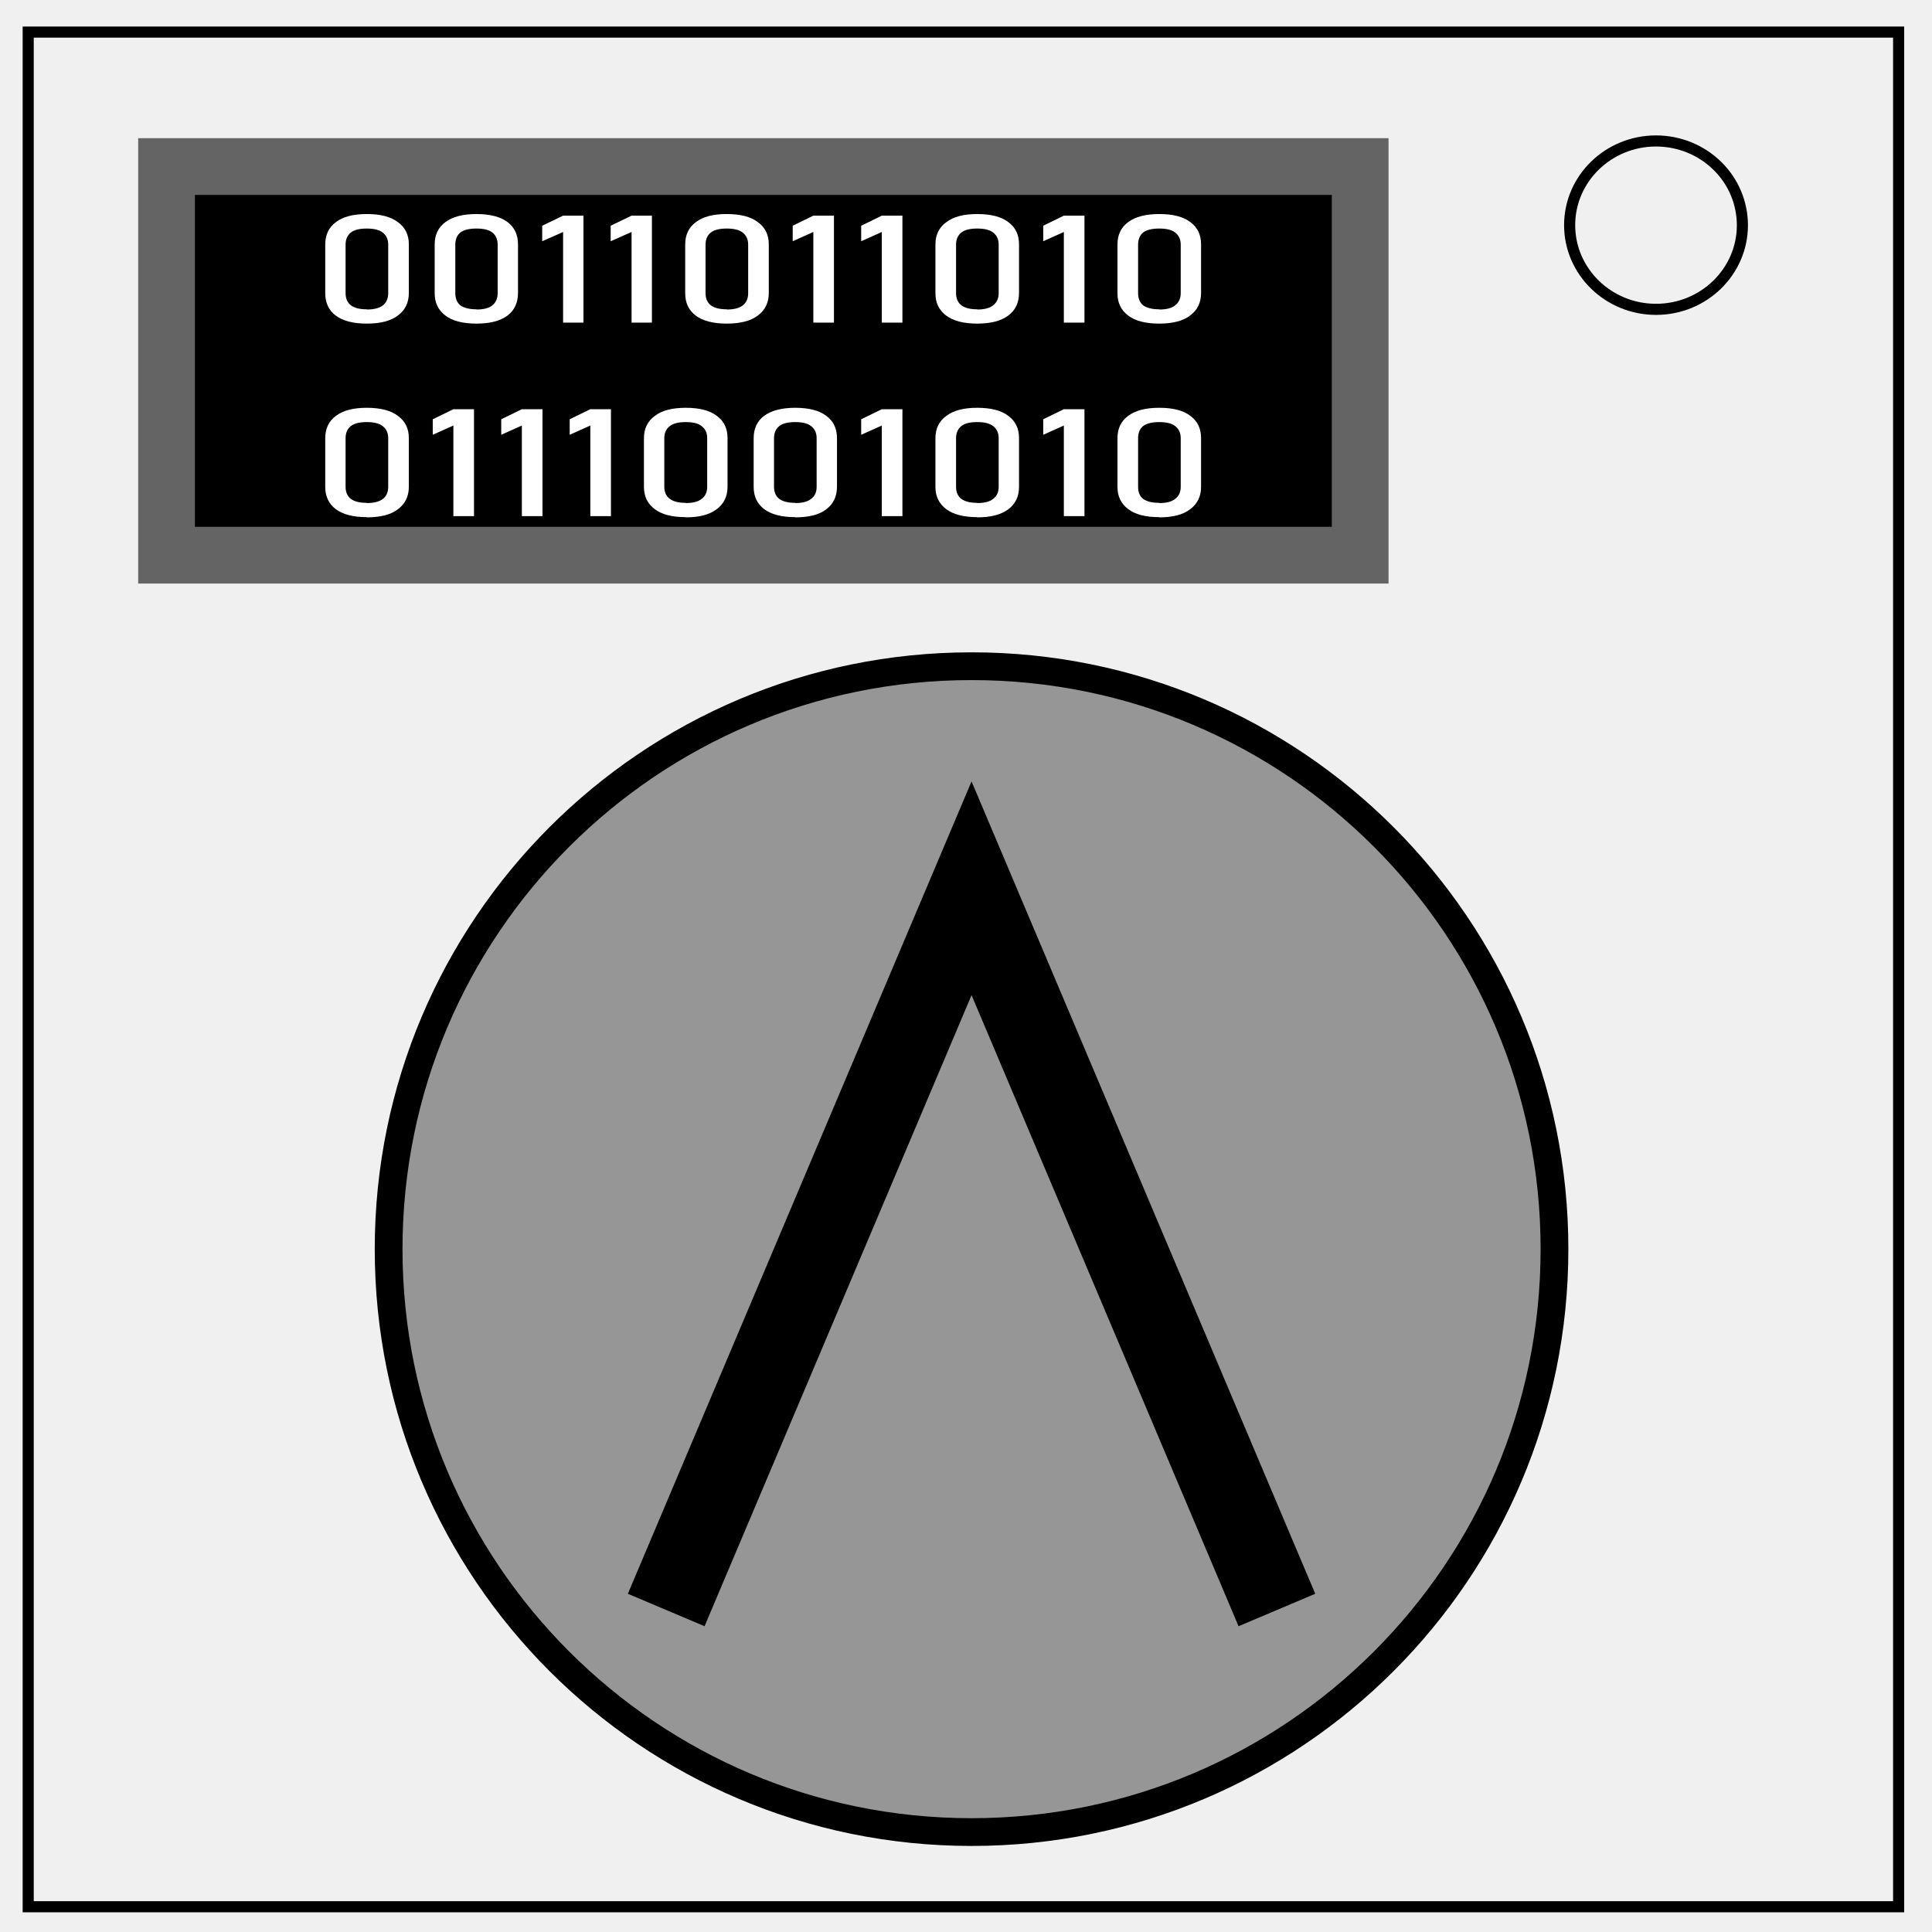
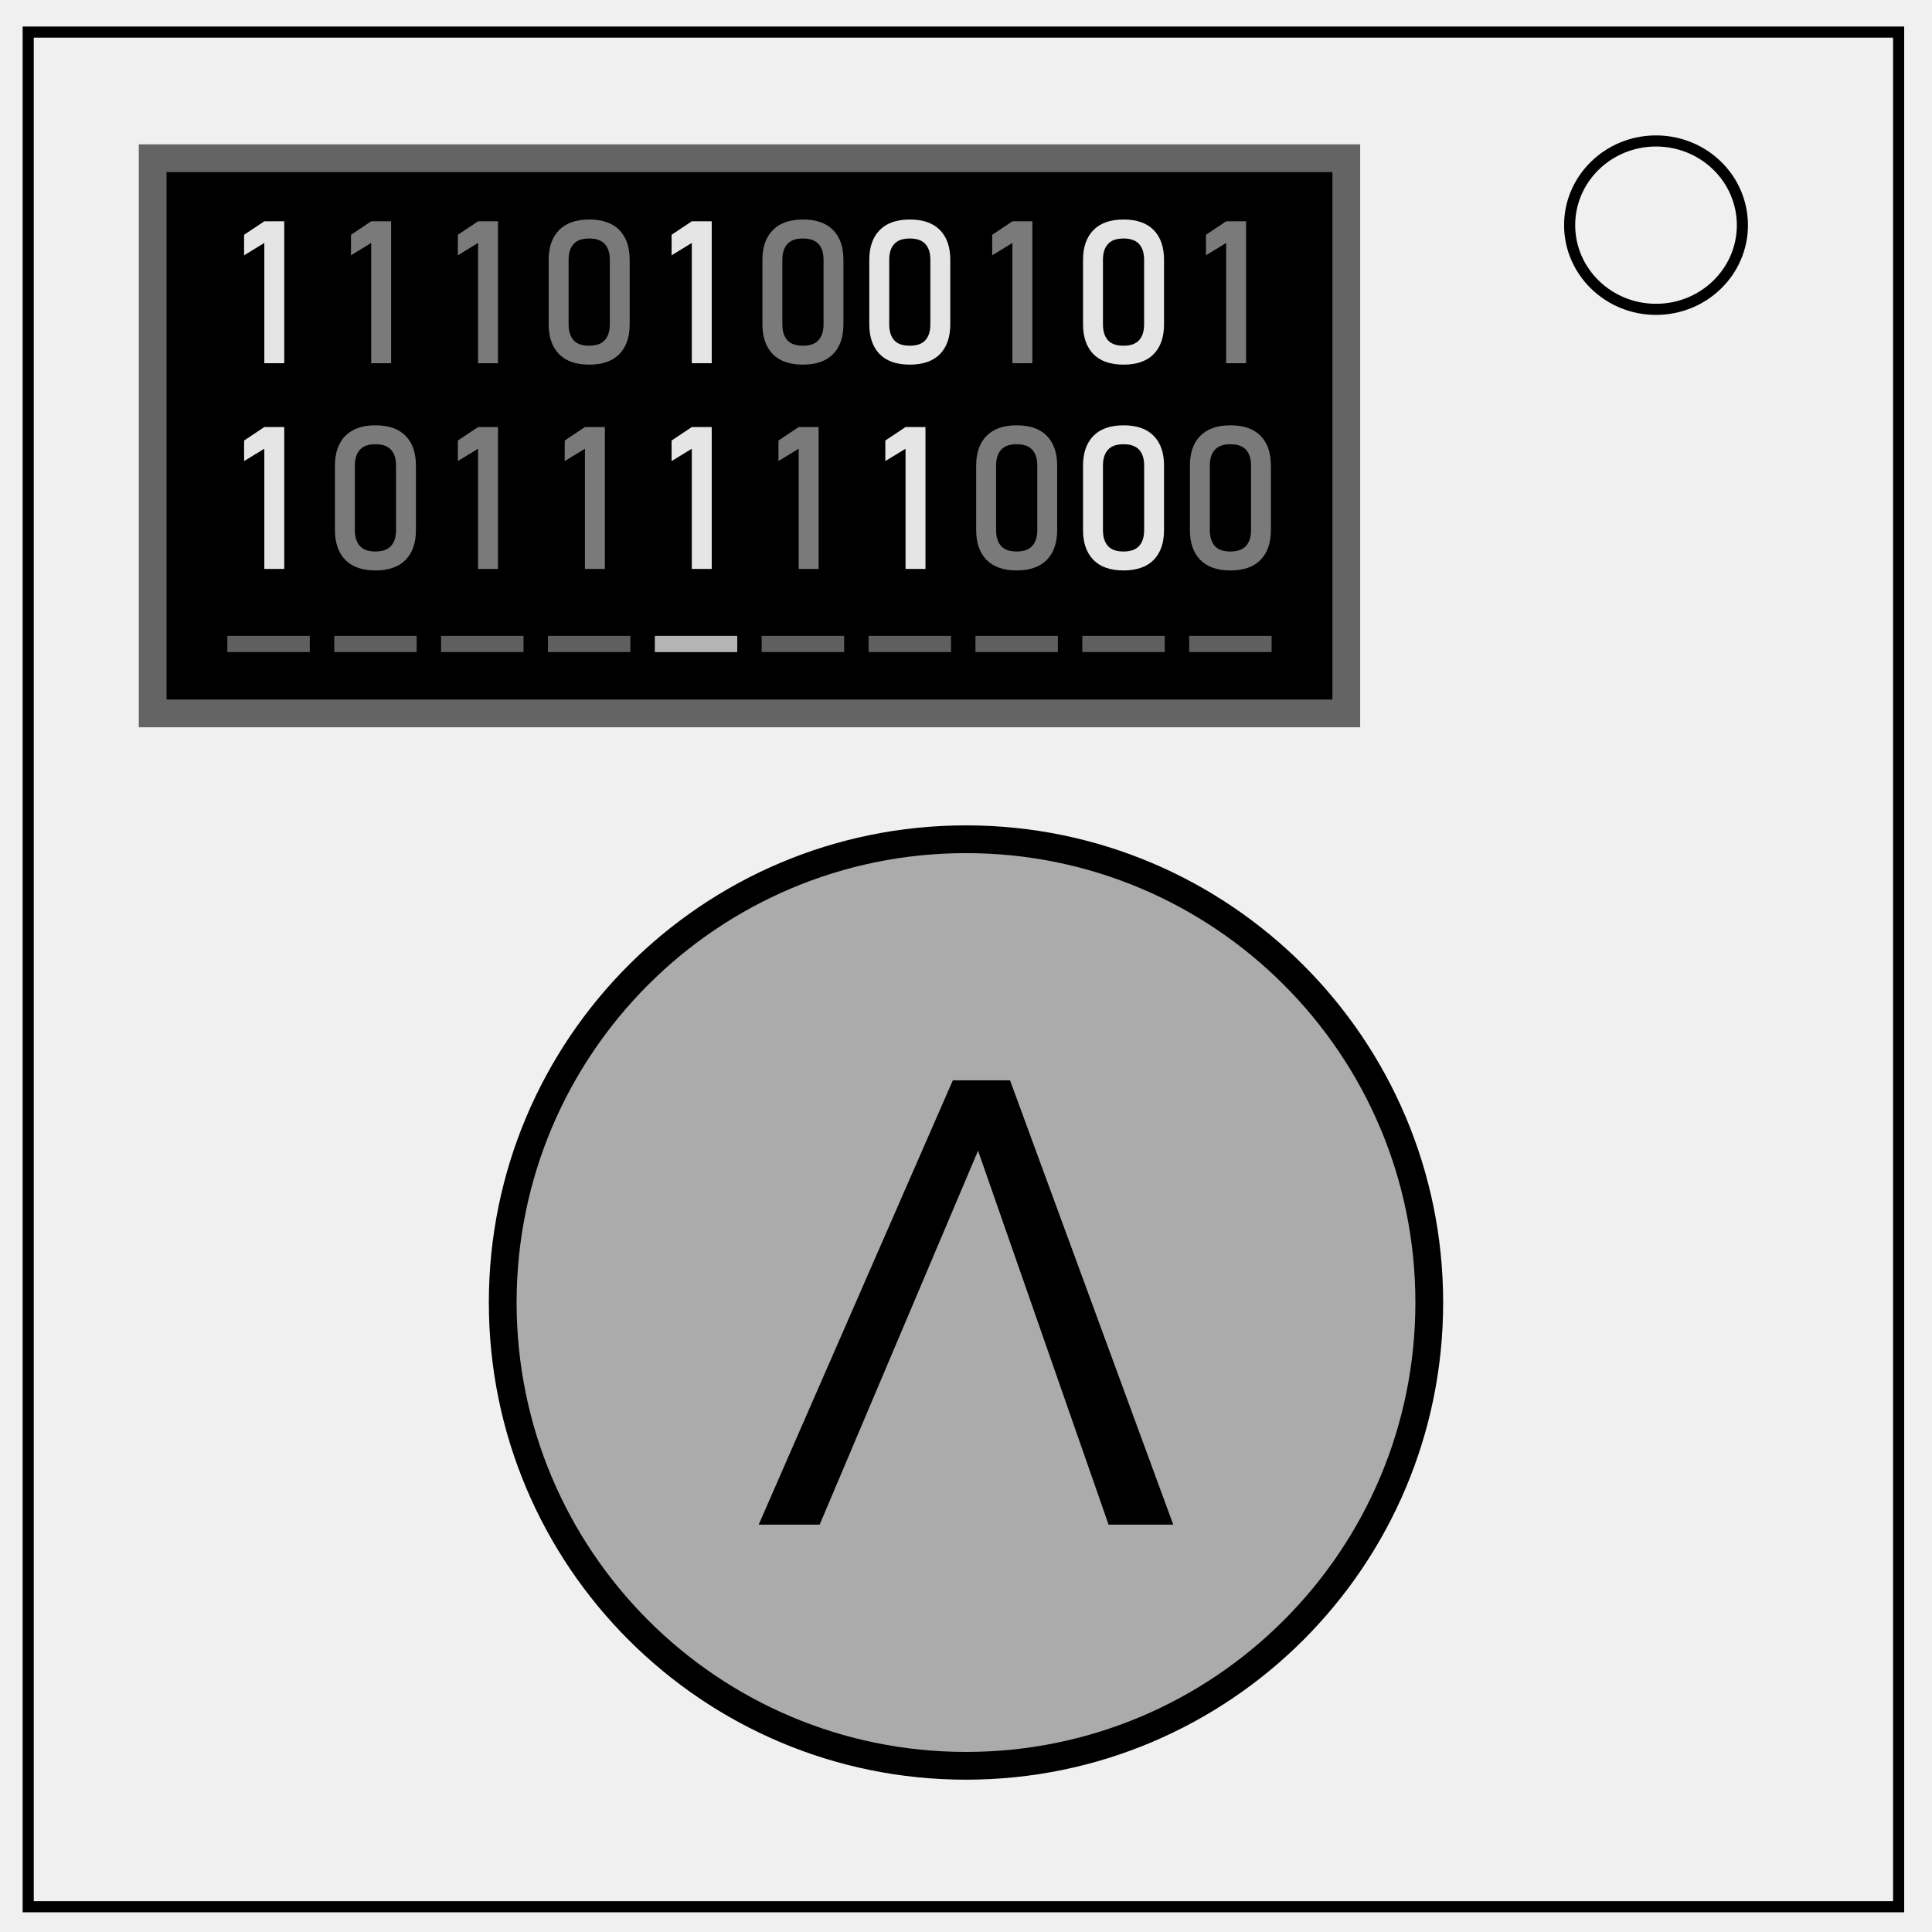
<svg xmlns="http://www.w3.org/2000/svg" fill="none" viewBox="0 0 348 348">
  <path stroke="#000" stroke-width="2" d="M5.08 5.78h336.91v337.67H5.08z" />
+   <path fill="#000" stroke="#646464" stroke-width="5" d="M27.5 28.5h215v100h-215z" />
+   <circle cx="175" cy="225" r="105" fill="#ababab" stroke="#000" stroke-width="6.29" transform="translate(34.92 55.8) scale(.79474)" />
  <path stroke="#000" stroke-width="2" d="M282.73 40.55c0-8.37 6.97-15.16 15.56-15.16 4.13 0 8.09 1.6 11 4.44a14.97 14.97 0 014.56 10.72c0 8.38-6.96 15.17-15.56 15.17-8.59 0-15.56-6.8-15.56-15.17z" />
-   <path stroke="#000" stroke-width="10" d="M140 190l35 80 35-80" />
-   <path fill="#000" stroke="#646464" stroke-width="10.22" d="M30 30h215v70H30z" />
-   <circle cx="175" cy="225" r="105" fill="#969696" stroke="#000" stroke-width="5" />
-   <g fill="#fff" transform="matrix(4.95315 0 0 3.62772 -241.33 -111.96)">
-     <path d="M62.06 46.93q-.74 0-1.13-.4-.38-.4-.38-1.1V43q0-.72.39-1.11.38-.4 1.12-.4.75 0 1.13.4.4.39.4 1.1v2.42q0 .72-.4 1.12-.38.4-1.13.4zm0-.7q.4 0 .59-.21.19-.21.19-.6v-2.41q0-.39-.2-.6-.18-.2-.58-.2-.4 0-.58.2-.19.21-.19.6v2.41q0 .39.19.6.19.2.58.2z" />
-     <path d="M66.05 46.93q-.75 0-1.13-.4-.39-.4-.39-1.1V43q0-.72.39-1.11.39-.4 1.13-.4.74 0 1.13.4.38.39.38 1.1v2.42q0 .72-.38 1.12-.39.4-1.13.4zm0-.7q.4 0 .58-.21.19-.21.19-.6v-2.41q0-.39-.19-.6-.18-.2-.58-.2-.4 0-.59.2-.18.21-.18.6v2.41q0 .39.18.6.2.2.59.2z" />
-     <path d="M69.94 46.88h-.74v-4.5l-.76.46v-.77l.76-.5h.74z" />
-     <path d="M72.43 46.88h-.74v-4.5l-.76.46v-.77l.76-.5h.74z" />
-     <path d="M75.15 46.93q-.74 0-1.13-.4-.38-.4-.38-1.1V43q0-.72.39-1.11.38-.4 1.12-.4.75 0 1.13.4.4.39.4 1.1v2.42q0 .72-.4 1.12-.38.4-1.13.4zm0-.7q.4 0 .59-.21.19-.21.19-.6v-2.41q0-.39-.2-.6-.18-.2-.58-.2-.4 0-.58.2-.19.21-.19.6v2.41q0 .39.19.6.19.2.58.2z" />
-     <path d="M79.05 46.88h-.75v-4.5l-.75.46v-.77l.75-.5h.75z" />
-     <path d="M81.54 46.88h-.75v-4.5l-.75.46v-.77l.75-.5h.75z" />
-     <path d="M84.26 46.93q-.74 0-1.13-.4-.39-.4-.39-1.1V43q0-.72.4-1.11.38-.4 1.12-.4.75 0 1.13.4.39.39.39 1.1v2.42q0 .72-.39 1.12-.39.4-1.13.4zm0-.7q.4 0 .58-.21.2-.21.2-.6v-2.41q0-.39-.2-.6-.18-.2-.58-.2-.4 0-.58.2-.19.21-.19.6v2.41q0 .39.19.6.19.2.58.2z" />
-     <path d="M88.16 46.88h-.75v-4.5l-.75.46v-.77l.75-.5h.75z" />
-     <path d="M90.88 46.93q-.75 0-1.13-.4-.39-.4-.39-1.1V43q0-.72.39-1.11.39-.4 1.13-.4.75 0 1.13.4.39.39.39 1.1v2.42q0 .72-.4 1.12-.38.4-1.12.4zm0-.7q.4 0 .58-.21.2-.21.2-.6v-2.41q0-.39-.2-.6-.18-.2-.58-.2-.4 0-.59.2-.18.21-.18.6v2.41q0 .39.18.6.2.2.59.2z" />
-     <path d="M62.06 56.54q-.74 0-1.13-.4-.38-.4-.38-1.1v-2.42q0-.72.39-1.11.38-.4 1.12-.4.75 0 1.13.4.4.39.4 1.1v2.42q0 .72-.4 1.12-.38.4-1.13.4zm0-.7q.4 0 .59-.21.19-.2.19-.6v-2.41q0-.39-.2-.6-.18-.2-.58-.2-.4 0-.58.2-.19.21-.19.6v2.41q0 .4.19.6.19.2.58.2z" />
-     <path d="M65.96 56.49h-.75v-4.5l-.75.46v-.77l.75-.5h.75z" />
-     <path d="M68.45 56.49h-.75v-4.5l-.75.46v-.77l.75-.5h.75z" />
-     <path d="M70.94 56.49h-.75v-4.5l-.75.46v-.77l.75-.5h.75z" />
-     <path d="M73.66 56.54q-.75 0-1.13-.4-.39-.4-.39-1.1v-2.42q0-.72.4-1.11.38-.4 1.12-.4.75 0 1.13.4.39.39.39 1.1v2.42q0 .72-.4 1.12-.38.4-1.12.4zm0-.7q.4 0 .58-.21.2-.2.2-.6v-2.41q0-.39-.2-.6-.18-.2-.58-.2-.4 0-.58.2-.2.21-.2.6v2.41q0 .4.2.6.19.2.58.2z" />
-     <path d="M77.64 56.54q-.74 0-1.13-.4-.38-.4-.38-1.1v-2.42q0-.72.38-1.11.4-.4 1.13-.4.75 0 1.13.4.39.39.39 1.1v2.42q0 .72-.39 1.12-.38.4-1.13.4zm0-.7q.4 0 .58-.21.2-.2.2-.6v-2.41q0-.39-.2-.6-.18-.2-.58-.2-.4 0-.58.2-.19.21-.19.6v2.41q0 .4.19.6.19.2.58.2z" />
-     <path d="M81.54 56.49h-.75v-4.5l-.75.46v-.77l.75-.5h.75z" />
-     <path d="M84.26 56.54q-.74 0-1.13-.4-.39-.4-.39-1.1v-2.42q0-.72.4-1.11.38-.4 1.12-.4.75 0 1.13.4.39.39.39 1.1v2.42q0 .72-.39 1.12-.39.4-1.13.4zm0-.7q.4 0 .58-.21.2-.2.2-.6v-2.41q0-.39-.2-.6-.18-.2-.58-.2-.4 0-.58.2-.19.21-.19.6v2.41q0 .4.19.6.19.2.58.2z" />
-     <path d="M88.16 56.49h-.75v-4.5l-.75.46v-.77l.75-.5h.75z" />
-     <path d="M90.88 56.54q-.75 0-1.13-.4-.39-.4-.39-1.1v-2.42q0-.72.39-1.11.39-.4 1.13-.4.75 0 1.13.4.39.39.39 1.1v2.42q0 .72-.4 1.12-.38.4-1.12.4zm0-.7q.4 0 .58-.21.2-.2.2-.6v-2.41q0-.39-.2-.6-.18-.2-.58-.2-.4 0-.59.2-.18.21-.18.6v2.41q0 .4.18.6.2.2.59.2z" />
-   </g>
-   <path stroke="#000" stroke-width="15" d="M120 290l55-130 55 130" />
+   <path fill="#000" d="M136.66 274.62l34.97-80.03h10.3l29.4 80.03h-11.65l-23.51-67.35-28.53 67.35z" />
+   <path fill="#7a7a7a" d="M106.13 39.54c-2.38 0-4.2.64-5.44 1.92-1.24 1.27-1.86 3.05-1.86 5.34v11.62c0 2.29.62 4.07 1.85 5.35 1.24 1.27 3.05 1.91 5.44 1.91 2.38 0 4.2-.63 5.44-1.9 1.24-1.27 1.86-3.06 1.86-5.36V46.8c0-2.3-.62-4.1-1.86-5.36-1.23-1.26-3.04-1.9-5.44-1.9zm38.5 0c-2.38 0-4.2.64-5.44 1.92-1.24 1.27-1.86 3.05-1.86 5.34v11.62c0 2.29.62 4.07 1.85 5.35 1.24 1.27 3.05 1.91 5.44 1.91 2.38 0 4.2-.63 5.44-1.9 1.24-1.27 1.86-3.06 1.86-5.36V46.8c0-2.3-.62-4.1-1.86-5.36-1.23-1.26-3.04-1.9-5.44-1.9zm-77.77.32l-3.64 2.43v3.7l3.64-2.23v21.66h3.59V39.86h-3.59zm19.25 0l-3.64 2.43v3.7l3.64-2.23v21.66h3.59V39.86h-3.6zm96.25 0l-3.64 2.43v3.7l3.64-2.23v21.66h3.59V39.86h-3.6zm38.5 0l-3.64 2.43v3.7l3.64-2.23v21.66h3.59V39.86h-3.6zm-114.74 3.1c1.28 0 2.22.33 2.82 1 .6.65.9 1.6.9 2.84v11.62c0 1.25-.31 2.2-.92 2.87-.6.66-1.53.98-2.8.98-1.26 0-2.2-.32-2.8-.98-.6-.67-.9-1.62-.9-2.87V46.8c0-1.24.3-2.19.9-2.84.59-.67 1.53-1 2.8-1zm38.5 0c1.28 0 2.22.33 2.82 1 .6.65.9 1.6.9 2.84v11.62c0 1.25-.31 2.2-.92 2.87-.6.66-1.53.98-2.8.98-1.26 0-2.2-.32-2.8-.98-.6-.67-.9-1.62-.9-2.87V46.8c0-1.24.3-2.19.9-2.84.59-.67 1.53-1 2.8-1zm-77 33.65c-2.37 0-4.18.64-5.43 1.91-1.24 1.27-1.86 3.05-1.86 5.35v11.62c0 2.28.62 4.06 1.85 5.34 1.24 1.28 3.05 1.92 5.45 1.92 2.37 0 4.18-.64 5.43-1.9 1.24-1.28 1.86-3.07 1.86-5.36V83.87c0-2.31-.62-4.1-1.86-5.36-1.23-1.27-3.04-1.9-5.44-1.9zm115.5 0c-2.37 0-4.18.64-5.43 1.91-1.24 1.27-1.86 3.05-1.86 5.35v11.62c0 2.28.62 4.06 1.85 5.34 1.24 1.28 3.05 1.92 5.44 1.92 2.38 0 4.2-.64 5.44-1.9 1.24-1.28 1.86-3.07 1.86-5.36V83.87c0-2.31-.62-4.1-1.86-5.36-1.23-1.27-3.04-1.9-5.44-1.9zm38.5 0c-2.37 0-4.18.64-5.43 1.91-1.24 1.27-1.86 3.05-1.86 5.35v11.62c0 2.28.62 4.06 1.85 5.34 1.24 1.28 3.05 1.92 5.44 1.92 2.38 0 4.2-.64 5.44-1.9 1.24-1.28 1.86-3.07 1.86-5.36V83.87c0-2.31-.62-4.1-1.86-5.36-1.23-1.27-3.04-1.9-5.44-1.9zm-135.5.31l-3.65 2.43v3.7l3.64-2.22v21.65h3.59V76.92h-3.6zm19.24 0l-3.64 2.43v3.7l3.64-2.22v21.65h3.59V76.92h-3.6zm38.5 0l-3.64 2.43v3.7l3.64-2.22v21.65h3.59V76.92h-3.6zm-76.24 3.1c1.28 0 2.22.33 2.82 1 .6.66.9 1.6.9 2.85v11.62c0 1.24-.31 2.2-.92 2.86-.6.66-1.53.99-2.8.99-1.26 0-2.2-.33-2.8-.99-.6-.67-.9-1.62-.9-2.86V83.87c0-1.25.3-2.2.9-2.85.59-.67 1.53-1 2.8-1zm115.5 0c1.28 0 2.22.33 2.82 1 .6.66.9 1.6.9 2.85v11.62c0 1.24-.31 2.2-.92 2.86-.6.66-1.53.99-2.8.99-1.26 0-2.2-.33-2.8-.99-.6-.67-.9-1.62-.9-2.86V83.87c0-1.25.3-2.2.9-2.85.59-.67 1.53-1 2.8-1zm38.5 0c1.28 0 2.22.33 2.82 1 .6.66.9 1.6.9 2.85v11.62c0 1.24-.31 2.2-.92 2.86-.6.66-1.53.99-2.8.99-1.26 0-2.2-.33-2.8-.99-.6-.67-.9-1.62-.9-2.86V83.87c0-1.25.3-2.2.9-2.85.59-.67 1.53-1 2.8-1z" />
+   <path fill="#e5e5e5" d="M163.88 39.54c-2.38 0-4.2.64-5.44 1.92-1.24 1.27-1.86 3.05-1.86 5.34v11.62c0 2.29.62 4.07 1.85 5.35 1.24 1.27 3.05 1.91 5.44 1.91 2.38 0 4.2-.63 5.44-1.9 1.24-1.27 1.86-3.06 1.86-5.36V46.8c0-2.3-.62-4.1-1.86-5.36-1.23-1.26-3.04-1.9-5.44-1.9zm38.5 0c-2.38 0-4.2.64-5.44 1.92-1.24 1.27-1.86 3.05-1.86 5.34v11.62c0 2.29.62 4.07 1.85 5.35 1.24 1.27 3.05 1.91 5.44 1.91 2.38 0 4.2-.63 5.44-1.9 1.24-1.27 1.86-3.06 1.86-5.36V46.8c0-2.3-.62-4.1-1.86-5.36-1.23-1.26-3.04-1.9-5.44-1.9zm-154.77.32l-3.64 2.43v3.7l3.64-2.23v21.66h3.59V39.86h-3.6zm77 0l-3.64 2.43v3.7l3.64-2.23v21.66h3.59V39.86h-3.6zm39.27 3.1c1.27 0 2.21.33 2.8 1 .6.65.9 1.6.9 2.84v11.62c0 1.25-.3 2.2-.91 2.87-.6.66-1.53.98-2.8.98-1.26 0-2.2-.32-2.8-.98-.6-.67-.9-1.62-.9-2.87V46.8c0-1.24.3-2.19.9-2.84.59-.67 1.53-1 2.8-1zm38.5 0c1.27 0 2.21.33 2.8 1 .6.65.9 1.6.9 2.84v11.62c0 1.25-.3 2.2-.91 2.87-.6.66-1.53.98-2.8.98-1.26 0-2.2-.32-2.8-.98-.6-.67-.9-1.62-.9-2.87V46.8c0-1.24.3-2.19.9-2.84.59-.67 1.53-1 2.8-1zm0 33.65c-2.38 0-4.2.64-5.44 1.91-1.24 1.27-1.86 3.05-1.86 5.35v11.62c0 2.28.62 4.06 1.85 5.34 1.24 1.28 3.05 1.92 5.44 1.92 2.38 0 4.2-.64 5.44-1.9 1.24-1.28 1.86-3.07 1.86-5.36V83.87c0-2.31-.62-4.1-1.86-5.36-1.23-1.27-3.04-1.9-5.44-1.9zm-154.77.31l-3.64 2.43v3.7l3.64-2.22v21.65h3.59V76.92h-3.6zm77 0l-3.64 2.43v3.7l3.64-2.22v21.65h3.59V76.92h-3.6zm38.5 0l-3.64 2.43v3.7l3.64-2.22v21.65h3.59V76.92h-3.6zm39.26 3.1c1.28 0 2.22.33 2.82 1 .6.66.9 1.6.9 2.85v11.62c0 1.24-.31 2.2-.92 2.86-.6.66-1.53.99-2.8.99-1.26 0-2.2-.33-2.8-.99-.6-.67-.9-1.62-.9-2.86V83.87c0-1.25.3-2.2.9-2.85.59-.67 1.53-1 2.8-1z" />
+   <path fill="#5f5f5f" d="M40.95 114.54v2.92H55.8v-2.92H40.95zm19.25 0v2.92h14.85v-2.92H60.2zm19.25 0v2.92H94.3v-2.92H79.45zm19.25 0v2.92h14.85v-2.92H98.7zm38.5 0v2.92h14.85v-2.92H137.2zm19.25 0v2.92h14.85v-2.92h-14.85zm19.25 0v2.92h14.85v-2.92H175.7zm19.25 0v2.92h14.85v-2.92h-14.85zm19.25 0v2.92h14.85v-2.92H214.2z" />
+   <path fill="#b4b4b4" d="M117.95 114.54h14.85v2.92h-14.85z" />
</svg>
